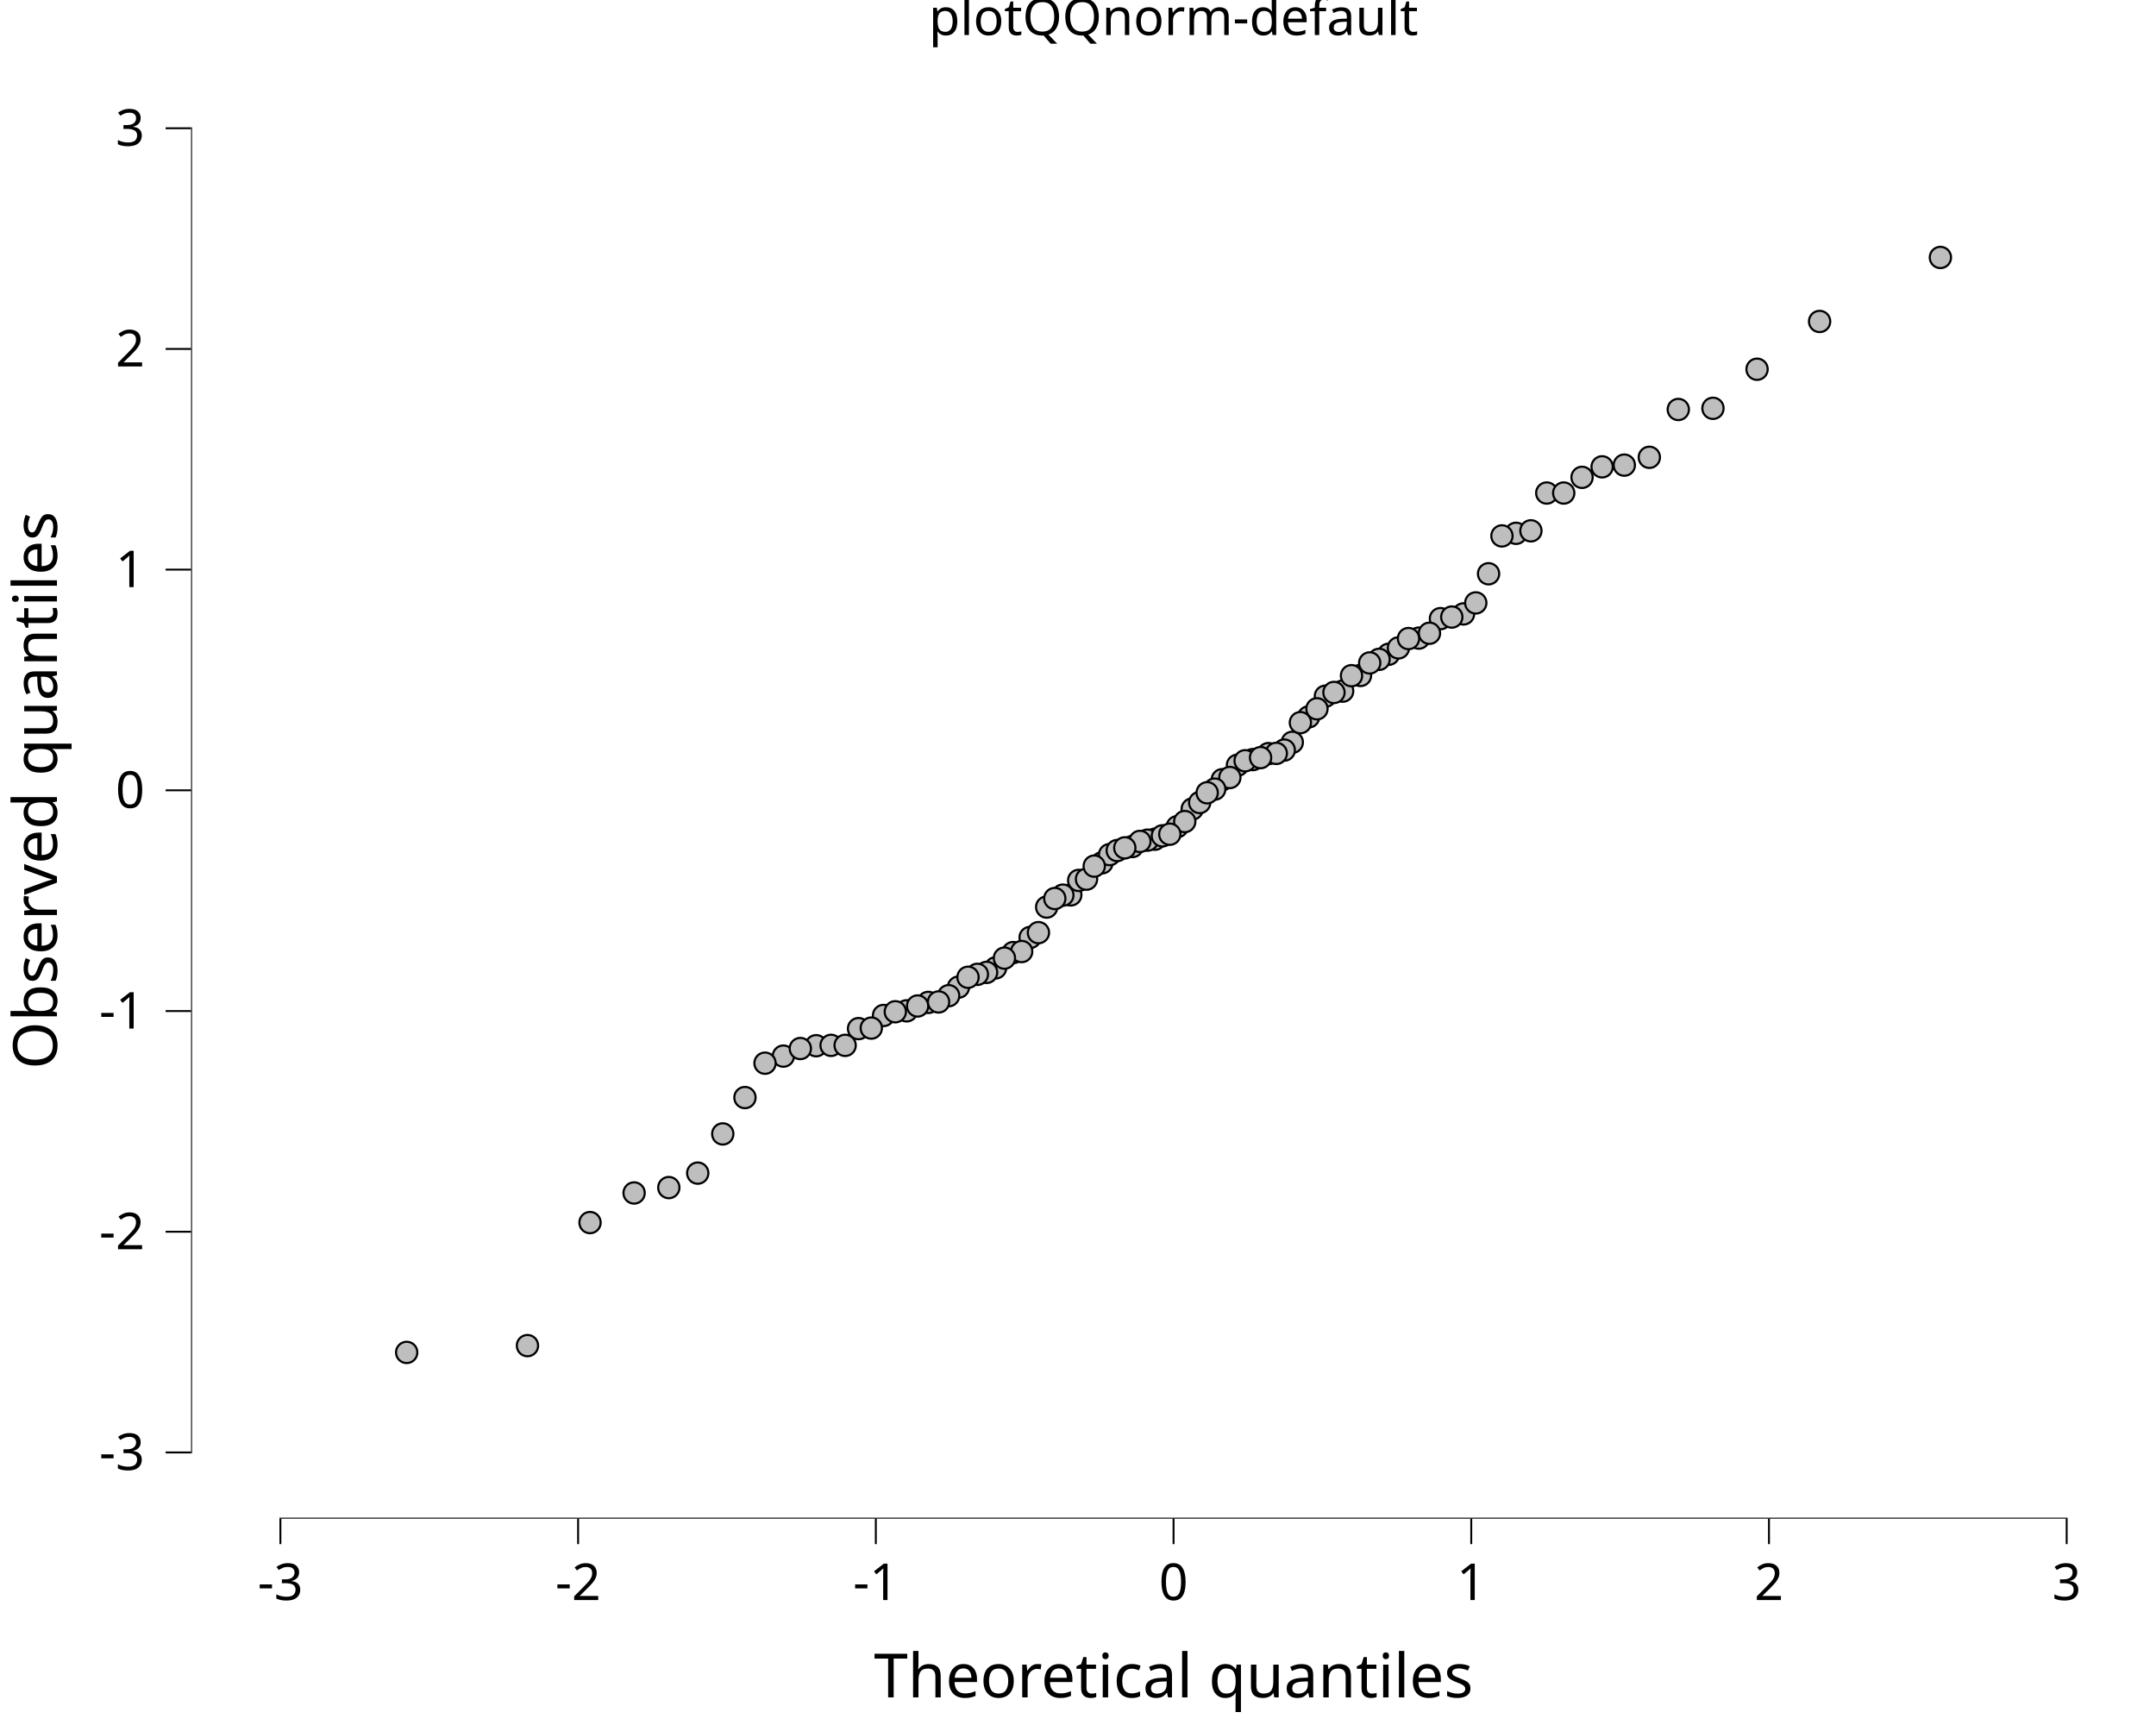
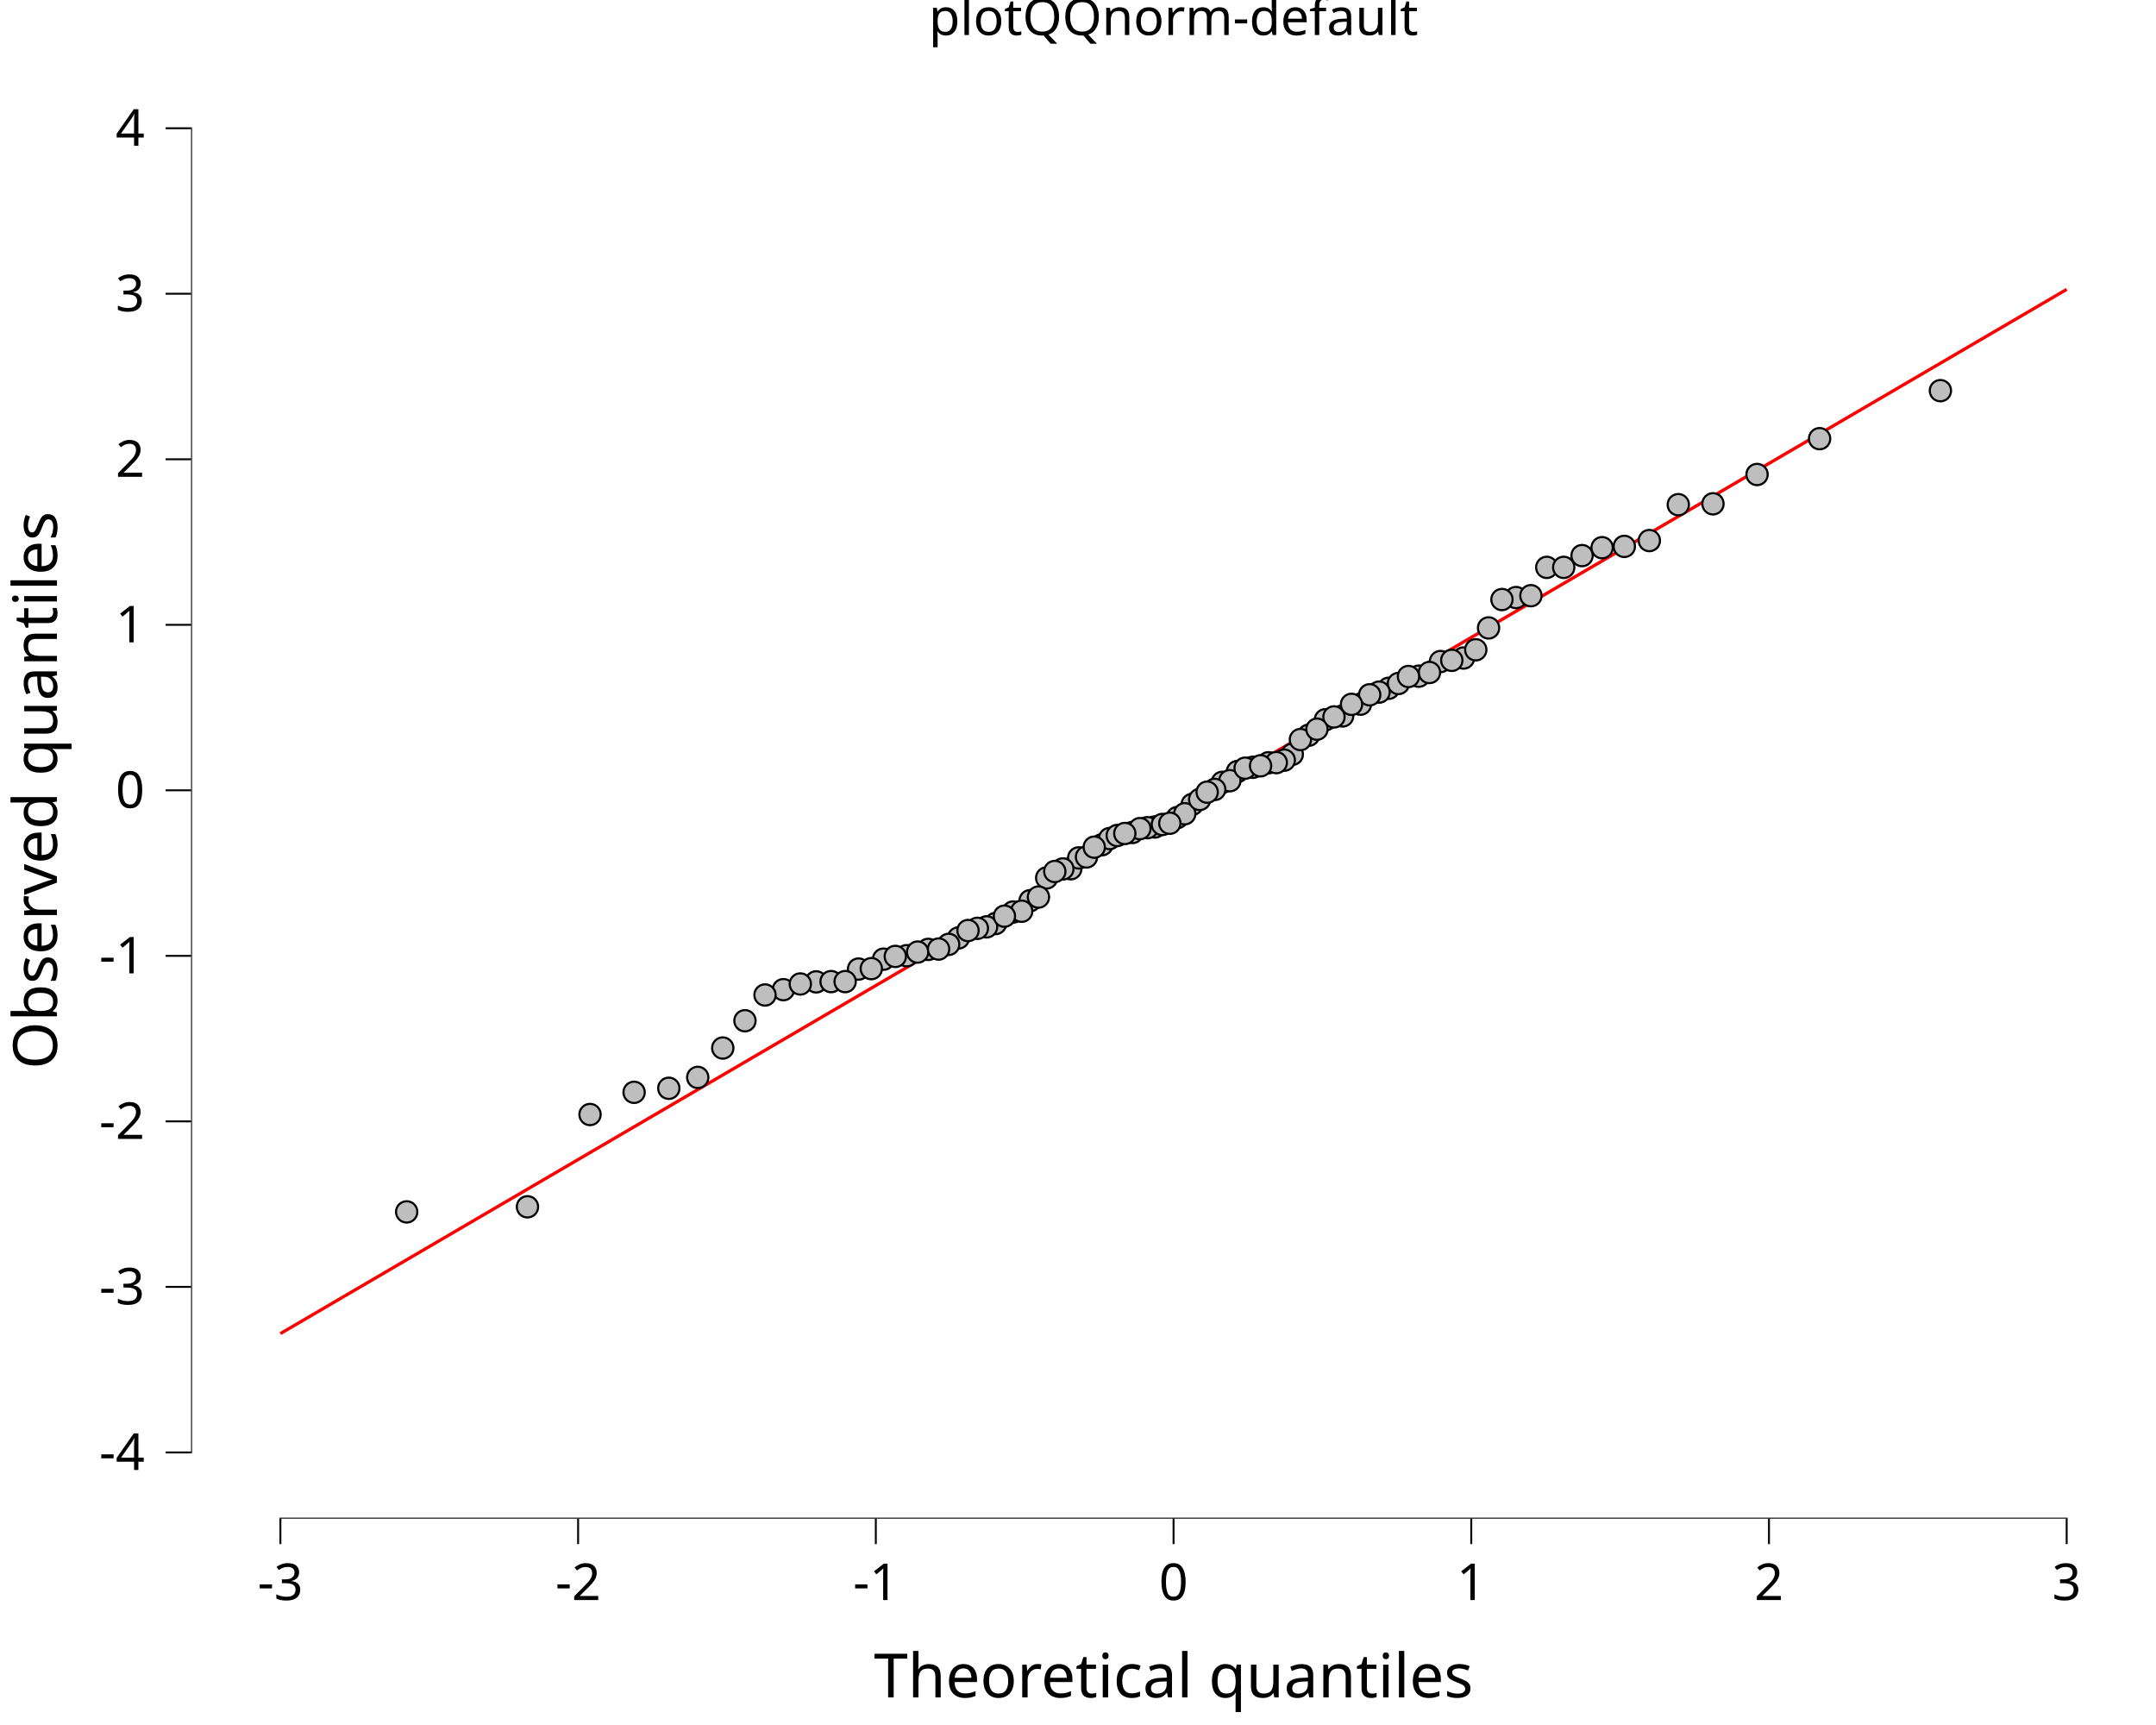
<svg xmlns="http://www.w3.org/2000/svg" class="svglite" data-engine-version="2.0" width="720.00pt" height="576.00pt" viewBox="0 0 720.00 576.00">
  <defs>
    <style type="text/css">
    .svglite line, .svglite polyline, .svglite polygon, .svglite path, .svglite rect, .svglite circle {
      fill: none;
      stroke: #000000;
      stroke-linecap: round;
      stroke-linejoin: round;
      stroke-miterlimit: 10.00;
    }
  </style>
  </defs>
  <rect width="100%" height="100%" style="stroke: none; fill: #FFFFFF;" />
  <defs>
    <clipPath id="cpMC4wMHw3MjAuMDB8MC4wMHw1NzYuMDA=">
      <rect x="0.00" y="0.00" width="720.00" height="576.00" />
    </clipPath>
  </defs>
  <g clip-path="url(#cpMC4wMHw3MjAuMDB8MC4wMHw1NzYuMDA=)">
    <rect x="0.00" y="0.00" width="720.00" height="576.00" style="stroke-width: 10.67; stroke: none;" />
  </g>
  <defs>
    <clipPath id="cpNjMuODF8NzIwLjAwfDIwLjcxfDUwNy4wOQ==">
      <rect x="63.81" y="20.71" width="656.19" height="486.39" />
    </clipPath>
  </defs>
  <g clip-path="url(#cpNjMuODF8NzIwLjAwfDIwLjcxfDUwNy4wOQ==)">
    <rect x="63.81" y="20.71" width="656.19" height="486.39" style="stroke-width: 10.67; stroke: none;" />
-     <circle cx="454.34" cy="225.54" r="3.56" style="stroke-width: 0.71; fill: #BEBEBE;" />
-     <circle cx="286.71" cy="343.47" r="3.56" style="stroke-width: 0.71; fill: #BEBEBE;" />
-     <circle cx="418.38" cy="253.64" r="3.56" style="stroke-width: 0.71; fill: #BEBEBE;" />
-     <circle cx="398.14" cy="270.15" r="3.56" style="stroke-width: 0.71; fill: #BEBEBE;" />
-     <circle cx="344.01" cy="313.03" r="3.56" style="stroke-width: 0.71; fill: #BEBEBE;" />
-     <circle cx="176.15" cy="449.32" r="3.56" style="stroke-width: 0.71; fill: #BEBEBE;" />
-     <circle cx="338.33" cy="318.08" r="3.56" style="stroke-width: 0.71; fill: #BEBEBE;" />
-     <circle cx="295.06" cy="339.08" r="3.56" style="stroke-width: 0.71; fill: #BEBEBE;" />
-     <circle cx="413.25" cy="255.53" r="3.56" style="stroke-width: 0.71; fill: #BEBEBE;" />
-     <circle cx="357.59" cy="298.82" r="3.56" style="stroke-width: 0.71; fill: #BEBEBE;" />
-     <circle cx="360.23" cy="293.98" r="3.56" style="stroke-width: 0.71; fill: #BEBEBE;" />
-     <circle cx="341.19" cy="317.73" r="3.56" style="stroke-width: 0.71; fill: #BEBEBE;" />
-     <circle cx="385.67" cy="280.22" r="3.56" style="stroke-width: 0.71; fill: #BEBEBE;" />
-     <circle cx="383.17" cy="280.54" r="3.56" style="stroke-width: 0.71; fill: #BEBEBE;" />
-     <circle cx="135.81" cy="451.59" r="3.56" style="stroke-width: 0.71; fill: #BEBEBE;" />
-     <circle cx="516.54" cy="164.63" r="3.56" style="stroke-width: 0.71; fill: #BEBEBE;" />
-     <circle cx="463.74" cy="218.47" r="3.56" style="stroke-width: 0.71; fill: #BEBEBE;" />
-     <circle cx="431.56" cy="247.87" r="3.56" style="stroke-width: 0.71; fill: #BEBEBE;" />
-     <circle cx="332.48" cy="323.20" r="3.56" style="stroke-width: 0.71; fill: #BEBEBE;" />
-     <circle cx="473.82" cy="213.07" r="3.56" style="stroke-width: 0.71; fill: #BEBEBE;" />
-     <circle cx="368.00" cy="288.12" r="3.56" style="stroke-width: 0.71; fill: #BEBEBE;" />
-     <circle cx="393.15" cy="276.04" r="3.56" style="stroke-width: 0.71; fill: #BEBEBE;" />
-     <circle cx="248.78" cy="366.49" r="3.56" style="stroke-width: 0.71; fill: #BEBEBE;" />
-     <circle cx="535.03" cy="155.88" r="3.56" style="stroke-width: 0.71; fill: #BEBEBE;" />
-     <circle cx="408.18" cy="260.35" r="3.56" style="stroke-width: 0.71; fill: #BEBEBE;" />
-     <circle cx="586.77" cy="123.29" r="3.56" style="stroke-width: 0.71; fill: #BEBEBE;" />
-     <circle cx="572.05" cy="136.34" r="3.56" style="stroke-width: 0.71; fill: #BEBEBE;" />
-     <circle cx="410.71" cy="259.62" r="3.56" style="stroke-width: 0.71; fill: #BEBEBE;" />
-     <circle cx="467.01" cy="216.34" r="3.56" style="stroke-width: 0.71; fill: #BEBEBE;" />
-     <circle cx="560.47" cy="136.73" r="3.56" style="stroke-width: 0.71; fill: #BEBEBE;" />
-     <circle cx="349.54" cy="302.88" r="3.56" style="stroke-width: 0.71; fill: #BEBEBE;" />
-     <circle cx="423.59" cy="251.64" r="3.56" style="stroke-width: 0.71; fill: #BEBEBE;" />
-     <circle cx="378.16" cy="282.67" r="3.56" style="stroke-width: 0.71; fill: #BEBEBE;" />
-     <circle cx="437.02" cy="239.38" r="3.56" style="stroke-width: 0.71; fill: #BEBEBE;" />
-     <circle cx="428.88" cy="250.46" r="3.56" style="stroke-width: 0.71; fill: #BEBEBE;" />
-     <circle cx="506.28" cy="178.08" r="3.56" style="stroke-width: 0.71; fill: #BEBEBE;" />
-     <circle cx="460.54" cy="220.16" r="3.56" style="stroke-width: 0.71; fill: #BEBEBE;" />
-     <circle cx="320.08" cy="329.62" r="3.56" style="stroke-width: 0.71; fill: #BEBEBE;" />
-     <circle cx="457.41" cy="221.36" r="3.56" style="stroke-width: 0.71; fill: #BEBEBE;" />
-     <circle cx="329.47" cy="324.69" r="3.56" style="stroke-width: 0.71; fill: #BEBEBE;" />
-     <circle cx="272.56" cy="349.18" r="3.56" style="stroke-width: 0.71; fill: #BEBEBE;" />
-     <circle cx="481.04" cy="206.57" r="3.56" style="stroke-width: 0.71; fill: #BEBEBE;" />
-     <circle cx="261.61" cy="352.65" r="3.56" style="stroke-width: 0.71; fill: #BEBEBE;" />
-     <circle cx="434.27" cy="241.30" r="3.56" style="stroke-width: 0.71; fill: #BEBEBE;" />
-     <circle cx="326.40" cy="325.34" r="3.56" style="stroke-width: 0.71; fill: #BEBEBE;" />
-     <circle cx="528.33" cy="159.39" r="3.56" style="stroke-width: 0.71; fill: #BEBEBE;" />
-     <circle cx="477.37" cy="211.45" r="3.56" style="stroke-width: 0.71; fill: #BEBEBE;" />
-     <circle cx="362.84" cy="293.56" r="3.56" style="stroke-width: 0.71; fill: #BEBEBE;" />
-     <circle cx="488.75" cy="204.99" r="3.56" style="stroke-width: 0.71; fill: #BEBEBE;" />
-     <circle cx="442.62" cy="232.47" r="3.56" style="stroke-width: 0.71; fill: #BEBEBE;" />
-     <circle cx="267.27" cy="350.12" r="3.56" style="stroke-width: 0.71; fill: #BEBEBE;" />
-     <circle cx="388.17" cy="279.10" r="3.56" style="stroke-width: 0.71; fill: #BEBEBE;" />
-     <circle cx="316.80" cy="332.48" r="3.56" style="stroke-width: 0.71; fill: #BEBEBE;" />
-     <circle cx="448.38" cy="230.78" r="3.56" style="stroke-width: 0.71; fill: #BEBEBE;" />
-     <circle cx="346.79" cy="311.42" r="3.56" style="stroke-width: 0.71; fill: #BEBEBE;" />
-     <circle cx="380.67" cy="280.96" r="3.56" style="stroke-width: 0.71; fill: #BEBEBE;" />
-     <circle cx="255.48" cy="355.01" r="3.56" style="stroke-width: 0.71; fill: #BEBEBE;" />
-     <circle cx="309.99" cy="334.72" r="3.56" style="stroke-width: 0.71; fill: #BEBEBE;" />
-     <circle cx="415.81" cy="254.03" r="3.56" style="stroke-width: 0.71; fill: #BEBEBE;" />
-     <circle cx="302.78" cy="337.53" r="3.56" style="stroke-width: 0.71; fill: #BEBEBE;" />
-     <circle cx="395.65" cy="274.33" r="3.56" style="stroke-width: 0.71; fill: #BEBEBE;" />
-     <circle cx="426.22" cy="251.57" r="3.56" style="stroke-width: 0.71; fill: #BEBEBE;" />
-     <circle cx="390.66" cy="278.55" r="3.56" style="stroke-width: 0.71; fill: #BEBEBE;" />
-     <circle cx="370.56" cy="285.36" r="3.56" style="stroke-width: 0.71; fill: #BEBEBE;" />
-     <circle cx="233.01" cy="391.72" r="3.56" style="stroke-width: 0.71; fill: #BEBEBE;" />
-     <circle cx="373.10" cy="284.00" r="3.56" style="stroke-width: 0.71; fill: #BEBEBE;" />
-     <circle cx="223.35" cy="396.55" r="3.56" style="stroke-width: 0.71; fill: #BEBEBE;" />
-     <circle cx="501.58" cy="178.95" r="3.56" style="stroke-width: 0.71; fill: #BEBEBE;" />
-     <circle cx="298.99" cy="337.84" r="3.56" style="stroke-width: 0.71; fill: #BEBEBE;" />
-     <circle cx="420.97" cy="252.98" r="3.56" style="stroke-width: 0.71; fill: #BEBEBE;" />
-     <circle cx="451.34" cy="225.62" r="3.56" style="stroke-width: 0.71; fill: #BEBEBE;" />
-     <circle cx="405.66" cy="263.50" r="3.56" style="stroke-width: 0.71; fill: #BEBEBE;" />
-     <circle cx="522.21" cy="164.63" r="3.56" style="stroke-width: 0.71; fill: #BEBEBE;" />
-     <circle cx="323.27" cy="326.32" r="3.56" style="stroke-width: 0.71; fill: #BEBEBE;" />
-     <circle cx="445.48" cy="231.22" r="3.56" style="stroke-width: 0.71; fill: #BEBEBE;" />
-     <circle cx="306.44" cy="335.91" r="3.56" style="stroke-width: 0.71; fill: #BEBEBE;" />
-     <circle cx="607.66" cy="107.34" r="3.56" style="stroke-width: 0.71; fill: #BEBEBE;" />
-     <circle cx="470.37" cy="213.22" r="3.56" style="stroke-width: 0.71; fill: #BEBEBE;" />
-     <circle cx="365.43" cy="289.21" r="3.56" style="stroke-width: 0.71; fill: #BEBEBE;" />
-     <circle cx="484.83" cy="206.04" r="3.56" style="stroke-width: 0.71; fill: #BEBEBE;" />
-     <circle cx="277.54" cy="349.06" r="3.56" style="stroke-width: 0.71; fill: #BEBEBE;" />
-     <circle cx="550.80" cy="152.70" r="3.56" style="stroke-width: 0.71; fill: #BEBEBE;" />
-     <circle cx="282.24" cy="349.06" r="3.56" style="stroke-width: 0.71; fill: #BEBEBE;" />
-     <circle cx="241.37" cy="378.63" r="3.56" style="stroke-width: 0.71; fill: #BEBEBE;" />
-     <circle cx="400.64" cy="267.97" r="3.56" style="stroke-width: 0.71; fill: #BEBEBE;" />
-     <circle cx="492.84" cy="201.32" r="3.56" style="stroke-width: 0.71; fill: #BEBEBE;" />
-     <circle cx="403.14" cy="264.72" r="3.56" style="stroke-width: 0.71; fill: #BEBEBE;" />
-     <circle cx="335.43" cy="319.93" r="3.56" style="stroke-width: 0.71; fill: #BEBEBE;" />
-     <circle cx="511.25" cy="177.25" r="3.56" style="stroke-width: 0.71; fill: #BEBEBE;" />
-     <circle cx="648.00" cy="85.97" r="3.56" style="stroke-width: 0.71; fill: #BEBEBE;" />
-     <circle cx="197.04" cy="408.23" r="3.56" style="stroke-width: 0.71; fill: #BEBEBE;" />
-     <circle cx="542.44" cy="155.31" r="3.56" style="stroke-width: 0.71; fill: #BEBEBE;" />
-     <circle cx="354.94" cy="298.90" r="3.56" style="stroke-width: 0.71; fill: #BEBEBE;" />
-     <circle cx="497.11" cy="191.59" r="3.56" style="stroke-width: 0.71; fill: #BEBEBE;" />
-     <circle cx="211.76" cy="398.35" r="3.56" style="stroke-width: 0.71; fill: #BEBEBE;" />
-     <circle cx="375.63" cy="283.11" r="3.56" style="stroke-width: 0.71; fill: #BEBEBE;" />
-     <circle cx="313.44" cy="334.56" r="3.56" style="stroke-width: 0.71; fill: #BEBEBE;" />
-     <circle cx="352.25" cy="300.03" r="3.56" style="stroke-width: 0.71; fill: #BEBEBE;" />
-     <circle cx="290.97" cy="343.29" r="3.56" style="stroke-width: 0.71; fill: #BEBEBE;" />
-     <circle cx="439.80" cy="236.68" r="3.56" style="stroke-width: 0.71; fill: #BEBEBE;" />
+     <polyline points="93.64,445.30 690.17,96.63 " style="stroke-width: 1.07; stroke: #FF0000; stroke-linecap: butt;" />
+     <circle cx="454.34" cy="235.13" r="3.56" style="stroke-width: 0.71; fill: #BEBEBE;" />
+     <circle cx="286.71" cy="323.58" r="3.56" style="stroke-width: 0.71; fill: #BEBEBE;" />
+     <circle cx="418.38" cy="256.21" r="3.56" style="stroke-width: 0.71; fill: #BEBEBE;" />
+     <circle cx="398.14" cy="268.59" r="3.56" style="stroke-width: 0.71; fill: #BEBEBE;" />
+     <circle cx="344.01" cy="300.75" r="3.56" style="stroke-width: 0.71; fill: #BEBEBE;" />
+     <circle cx="176.15" cy="402.97" r="3.56" style="stroke-width: 0.71; fill: #BEBEBE;" />
+     <circle cx="338.33" cy="304.53" r="3.56" style="stroke-width: 0.71; fill: #BEBEBE;" />
+     <circle cx="295.06" cy="320.28" r="3.56" style="stroke-width: 0.71; fill: #BEBEBE;" />
+     <circle cx="413.25" cy="257.62" r="3.56" style="stroke-width: 0.71; fill: #BEBEBE;" />
+     <circle cx="357.59" cy="290.09" r="3.56" style="stroke-width: 0.71; fill: #BEBEBE;" />
+     <circle cx="360.23" cy="286.46" r="3.56" style="stroke-width: 0.71; fill: #BEBEBE;" />
+     <circle cx="341.19" cy="304.27" r="3.56" style="stroke-width: 0.71; fill: #BEBEBE;" />
+     <circle cx="385.67" cy="276.14" r="3.56" style="stroke-width: 0.71; fill: #BEBEBE;" />
+     <circle cx="383.17" cy="276.38" r="3.56" style="stroke-width: 0.71; fill: #BEBEBE;" />
+     <circle cx="135.81" cy="404.67" r="3.56" style="stroke-width: 0.71; fill: #BEBEBE;" />
+     <circle cx="516.54" cy="189.45" r="3.56" style="stroke-width: 0.71; fill: #BEBEBE;" />
+     <circle cx="463.74" cy="229.83" r="3.56" style="stroke-width: 0.71; fill: #BEBEBE;" />
+     <circle cx="431.56" cy="251.88" r="3.56" style="stroke-width: 0.71; fill: #BEBEBE;" />
+     <circle cx="332.48" cy="308.38" r="3.56" style="stroke-width: 0.71; fill: #BEBEBE;" />
+     <circle cx="473.82" cy="225.78" r="3.56" style="stroke-width: 0.71; fill: #BEBEBE;" />
+     <circle cx="368.00" cy="282.07" r="3.56" style="stroke-width: 0.71; fill: #BEBEBE;" />
+     <circle cx="393.15" cy="273.00" r="3.56" style="stroke-width: 0.71; fill: #BEBEBE;" />
+     <circle cx="248.78" cy="340.84" r="3.56" style="stroke-width: 0.71; fill: #BEBEBE;" />
+     <circle cx="535.03" cy="182.88" r="3.56" style="stroke-width: 0.71; fill: #BEBEBE;" />
+     <circle cx="408.18" cy="261.24" r="3.56" style="stroke-width: 0.71; fill: #BEBEBE;" />
+     <circle cx="586.77" cy="158.44" r="3.56" style="stroke-width: 0.71; fill: #BEBEBE;" />
+     <circle cx="572.05" cy="168.23" r="3.56" style="stroke-width: 0.71; fill: #BEBEBE;" />
+     <circle cx="410.71" cy="260.69" r="3.56" style="stroke-width: 0.71; fill: #BEBEBE;" />
+     <circle cx="467.01" cy="228.23" r="3.56" style="stroke-width: 0.71; fill: #BEBEBE;" />
+     <circle cx="560.47" cy="168.52" r="3.56" style="stroke-width: 0.71; fill: #BEBEBE;" />
+     <circle cx="349.54" cy="293.14" r="3.56" style="stroke-width: 0.71; fill: #BEBEBE;" />
+     <circle cx="423.59" cy="254.70" r="3.56" style="stroke-width: 0.71; fill: #BEBEBE;" />
+     <circle cx="378.16" cy="277.98" r="3.56" style="stroke-width: 0.71; fill: #BEBEBE;" />
+     <circle cx="437.02" cy="245.51" r="3.56" style="stroke-width: 0.71; fill: #BEBEBE;" />
+     <circle cx="428.88" cy="253.82" r="3.56" style="stroke-width: 0.71; fill: #BEBEBE;" />
+     <circle cx="506.28" cy="199.53" r="3.56" style="stroke-width: 0.71; fill: #BEBEBE;" />
+     <circle cx="460.54" cy="231.10" r="3.56" style="stroke-width: 0.71; fill: #BEBEBE;" />
+     <circle cx="320.08" cy="313.19" r="3.56" style="stroke-width: 0.71; fill: #BEBEBE;" />
+     <circle cx="457.41" cy="232.00" r="3.56" style="stroke-width: 0.71; fill: #BEBEBE;" />
+     <circle cx="329.47" cy="309.49" r="3.56" style="stroke-width: 0.71; fill: #BEBEBE;" />
+     <circle cx="272.56" cy="327.86" r="3.56" style="stroke-width: 0.71; fill: #BEBEBE;" />
+     <circle cx="481.04" cy="220.90" r="3.56" style="stroke-width: 0.71; fill: #BEBEBE;" />
+     <circle cx="261.61" cy="330.46" r="3.56" style="stroke-width: 0.71; fill: #BEBEBE;" />
+     <circle cx="434.27" cy="246.95" r="3.56" style="stroke-width: 0.71; fill: #BEBEBE;" />
+     <circle cx="326.40" cy="309.98" r="3.56" style="stroke-width: 0.71; fill: #BEBEBE;" />
+     <circle cx="528.33" cy="185.52" r="3.56" style="stroke-width: 0.71; fill: #BEBEBE;" />
+     <circle cx="477.37" cy="224.56" r="3.56" style="stroke-width: 0.71; fill: #BEBEBE;" />
+     <circle cx="362.84" cy="286.15" r="3.56" style="stroke-width: 0.71; fill: #BEBEBE;" />
+     <circle cx="488.75" cy="219.72" r="3.56" style="stroke-width: 0.71; fill: #BEBEBE;" />
+     <circle cx="442.62" cy="240.33" r="3.56" style="stroke-width: 0.71; fill: #BEBEBE;" />
+     <circle cx="267.27" cy="328.56" r="3.56" style="stroke-width: 0.71; fill: #BEBEBE;" />
+     <circle cx="388.17" cy="275.30" r="3.56" style="stroke-width: 0.71; fill: #BEBEBE;" />
+     <circle cx="316.80" cy="315.34" r="3.56" style="stroke-width: 0.71; fill: #BEBEBE;" />
+     <circle cx="448.38" cy="239.06" r="3.56" style="stroke-width: 0.71; fill: #BEBEBE;" />
+     <circle cx="346.79" cy="299.54" r="3.56" style="stroke-width: 0.71; fill: #BEBEBE;" />
+     <circle cx="380.67" cy="276.69" r="3.56" style="stroke-width: 0.71; fill: #BEBEBE;" />
+     <circle cx="255.48" cy="332.24" r="3.56" style="stroke-width: 0.71; fill: #BEBEBE;" />
+     <circle cx="309.99" cy="317.01" r="3.56" style="stroke-width: 0.71; fill: #BEBEBE;" />
+     <circle cx="415.81" cy="256.50" r="3.56" style="stroke-width: 0.71; fill: #BEBEBE;" />
+     <circle cx="302.78" cy="319.12" r="3.56" style="stroke-width: 0.71; fill: #BEBEBE;" />
+     <circle cx="395.65" cy="271.72" r="3.56" style="stroke-width: 0.71; fill: #BEBEBE;" />
+     <circle cx="426.22" cy="254.65" r="3.56" style="stroke-width: 0.71; fill: #BEBEBE;" />
+     <circle cx="390.66" cy="274.89" r="3.56" style="stroke-width: 0.71; fill: #BEBEBE;" />
+     <circle cx="370.56" cy="280.00" r="3.56" style="stroke-width: 0.71; fill: #BEBEBE;" />
+     <circle cx="233.01" cy="359.76" r="3.56" style="stroke-width: 0.71; fill: #BEBEBE;" />
+     <circle cx="373.10" cy="278.98" r="3.56" style="stroke-width: 0.71; fill: #BEBEBE;" />
+     <circle cx="223.35" cy="363.39" r="3.56" style="stroke-width: 0.71; fill: #BEBEBE;" />
+     <circle cx="501.58" cy="200.19" r="3.56" style="stroke-width: 0.71; fill: #BEBEBE;" />
+     <circle cx="298.99" cy="319.36" r="3.56" style="stroke-width: 0.71; fill: #BEBEBE;" />
+     <circle cx="420.97" cy="255.71" r="3.56" style="stroke-width: 0.71; fill: #BEBEBE;" />
+     <circle cx="451.34" cy="235.19" r="3.56" style="stroke-width: 0.71; fill: #BEBEBE;" />
+     <circle cx="405.66" cy="263.60" r="3.56" style="stroke-width: 0.71; fill: #BEBEBE;" />
+     <circle cx="522.21" cy="189.45" r="3.56" style="stroke-width: 0.71; fill: #BEBEBE;" />
+     <circle cx="323.27" cy="310.72" r="3.56" style="stroke-width: 0.71; fill: #BEBEBE;" />
+     <circle cx="445.48" cy="239.39" r="3.56" style="stroke-width: 0.71; fill: #BEBEBE;" />
+     <circle cx="306.44" cy="317.91" r="3.56" style="stroke-width: 0.71; fill: #BEBEBE;" />
+     <circle cx="607.66" cy="146.48" r="3.56" style="stroke-width: 0.71; fill: #BEBEBE;" />
+     <circle cx="470.37" cy="225.89" r="3.56" style="stroke-width: 0.71; fill: #BEBEBE;" />
+     <circle cx="365.43" cy="282.88" r="3.56" style="stroke-width: 0.71; fill: #BEBEBE;" />
+     <circle cx="484.83" cy="220.50" r="3.56" style="stroke-width: 0.71; fill: #BEBEBE;" />
+     <circle cx="277.54" cy="327.77" r="3.56" style="stroke-width: 0.71; fill: #BEBEBE;" />
+     <circle cx="550.80" cy="180.50" r="3.56" style="stroke-width: 0.71; fill: #BEBEBE;" />
+     <circle cx="282.24" cy="327.77" r="3.56" style="stroke-width: 0.71; fill: #BEBEBE;" />
+     <circle cx="241.37" cy="349.95" r="3.56" style="stroke-width: 0.71; fill: #BEBEBE;" />
+     <circle cx="400.64" cy="266.95" r="3.56" style="stroke-width: 0.71; fill: #BEBEBE;" />
+     <circle cx="492.84" cy="216.97" r="3.56" style="stroke-width: 0.71; fill: #BEBEBE;" />
+     <circle cx="403.14" cy="264.51" r="3.56" style="stroke-width: 0.71; fill: #BEBEBE;" />
+     <circle cx="335.43" cy="305.92" r="3.56" style="stroke-width: 0.71; fill: #BEBEBE;" />
+     <circle cx="511.25" cy="198.91" r="3.56" style="stroke-width: 0.71; fill: #BEBEBE;" />
+     <circle cx="648.00" cy="130.45" r="3.56" style="stroke-width: 0.71; fill: #BEBEBE;" />
+     <circle cx="197.04" cy="372.15" r="3.56" style="stroke-width: 0.71; fill: #BEBEBE;" />
+     <circle cx="542.44" cy="182.45" r="3.56" style="stroke-width: 0.71; fill: #BEBEBE;" />
+     <circle cx="354.94" cy="290.15" r="3.56" style="stroke-width: 0.71; fill: #BEBEBE;" />
+     <circle cx="497.11" cy="209.67" r="3.56" style="stroke-width: 0.71; fill: #BEBEBE;" />
+     <circle cx="211.76" cy="364.74" r="3.56" style="stroke-width: 0.71; fill: #BEBEBE;" />
+     <circle cx="375.63" cy="278.31" r="3.56" style="stroke-width: 0.71; fill: #BEBEBE;" />
+     <circle cx="313.44" cy="316.90" r="3.56" style="stroke-width: 0.71; fill: #BEBEBE;" />
+     <circle cx="352.25" cy="291.00" r="3.56" style="stroke-width: 0.71; fill: #BEBEBE;" />
+     <circle cx="290.97" cy="323.44" r="3.56" style="stroke-width: 0.71; fill: #BEBEBE;" />
+     <circle cx="439.80" cy="243.48" r="3.56" style="stroke-width: 0.71; fill: #BEBEBE;" />
    <line x1="93.32" y1="507.09" x2="690.49" y2="507.09" style="stroke-width: 0.64; stroke-linecap: butt;" />
    <line x1="63.81" y1="485.30" x2="63.81" y2="42.50" style="stroke-width: 0.64; stroke-linecap: butt;" />
    <rect x="63.81" y="20.71" width="656.19" height="486.39" style="stroke-width: 0.00; stroke: none;" />
  </g>
  <g clip-path="url(#cpMC4wMHw3MjAuMDB8MC4wMHw1NzYuMDA=)">
    <polyline points="63.81,507.09 63.81,20.71 " style="stroke-width: 0.00; stroke: none; stroke-linecap: butt;" />
-     <text x="48.33" y="490.84" text-anchor="end" style="font-size: 17.00px; font-family: sans;" textLength="15.12px" lengthAdjust="spacingAndGlyphs">-3</text>
-     <text x="48.33" y="417.14" text-anchor="end" style="font-size: 17.00px; font-family: sans;" textLength="15.12px" lengthAdjust="spacingAndGlyphs">-2</text>
-     <text x="48.33" y="343.45" text-anchor="end" style="font-size: 17.00px; font-family: sans;" textLength="15.12px" lengthAdjust="spacingAndGlyphs">-1</text>
+     <text x="48.33" y="490.84" text-anchor="end" style="font-size: 17.00px; font-family: sans;" textLength="15.12px" lengthAdjust="spacingAndGlyphs">-4</text>
+     <text x="48.33" y="435.56" text-anchor="end" style="font-size: 17.00px; font-family: sans;" textLength="15.12px" lengthAdjust="spacingAndGlyphs">-3</text>
+     <text x="48.33" y="380.29" text-anchor="end" style="font-size: 17.00px; font-family: sans;" textLength="15.12px" lengthAdjust="spacingAndGlyphs">-2</text>
+     <text x="48.33" y="325.02" text-anchor="end" style="font-size: 17.00px; font-family: sans;" textLength="15.12px" lengthAdjust="spacingAndGlyphs">-1</text>
    <text x="48.33" y="269.75" text-anchor="end" style="font-size: 17.00px; font-family: sans;" textLength="9.46px" lengthAdjust="spacingAndGlyphs">0</text>
-     <text x="48.33" y="196.06" text-anchor="end" style="font-size: 17.00px; font-family: sans;" textLength="9.46px" lengthAdjust="spacingAndGlyphs">1</text>
-     <text x="48.33" y="122.36" text-anchor="end" style="font-size: 17.00px; font-family: sans;" textLength="9.46px" lengthAdjust="spacingAndGlyphs">2</text>
-     <text x="48.33" y="48.67" text-anchor="end" style="font-size: 17.00px; font-family: sans;" textLength="9.46px" lengthAdjust="spacingAndGlyphs">3</text>
+     <text x="48.33" y="214.48" text-anchor="end" style="font-size: 17.00px; font-family: sans;" textLength="9.46px" lengthAdjust="spacingAndGlyphs">1</text>
+     <text x="48.33" y="159.21" text-anchor="end" style="font-size: 17.00px; font-family: sans;" textLength="9.46px" lengthAdjust="spacingAndGlyphs">2</text>
+     <text x="48.33" y="103.94" text-anchor="end" style="font-size: 17.00px; font-family: sans;" textLength="9.46px" lengthAdjust="spacingAndGlyphs">3</text>
+     <text x="48.33" y="48.67" text-anchor="end" style="font-size: 17.00px; font-family: sans;" textLength="9.46px" lengthAdjust="spacingAndGlyphs">4</text>
    <polyline points="55.31,484.99 63.81,484.99 " style="stroke-width: 0.64; stroke-linecap: butt;" />
-     <polyline points="55.31,411.29 63.81,411.29 " style="stroke-width: 0.64; stroke-linecap: butt;" />
-     <polyline points="55.31,337.60 63.81,337.60 " style="stroke-width: 0.64; stroke-linecap: butt;" />
+     <polyline points="55.31,429.71 63.81,429.71 " style="stroke-width: 0.64; stroke-linecap: butt;" />
+     <polyline points="55.31,374.44 63.81,374.44 " style="stroke-width: 0.64; stroke-linecap: butt;" />
+     <polyline points="55.31,319.17 63.81,319.17 " style="stroke-width: 0.64; stroke-linecap: butt;" />
    <polyline points="55.31,263.90 63.81,263.90 " style="stroke-width: 0.64; stroke-linecap: butt;" />
-     <polyline points="55.31,190.21 63.81,190.21 " style="stroke-width: 0.64; stroke-linecap: butt;" />
-     <polyline points="55.31,116.51 63.81,116.51 " style="stroke-width: 0.64; stroke-linecap: butt;" />
+     <polyline points="55.31,208.63 63.81,208.63 " style="stroke-width: 0.64; stroke-linecap: butt;" />
+     <polyline points="55.31,153.36 63.81,153.36 " style="stroke-width: 0.64; stroke-linecap: butt;" />
+     <polyline points="55.31,98.09 63.81,98.09 " style="stroke-width: 0.64; stroke-linecap: butt;" />
    <polyline points="55.31,42.82 63.81,42.82 " style="stroke-width: 0.64; stroke-linecap: butt;" />
    <polyline points="63.81,507.09 720.00,507.09 " style="stroke-width: 0.00; stroke: none; stroke-linecap: butt;" />
    <polyline points="93.64,515.60 93.64,507.09 " style="stroke-width: 0.64; stroke-linecap: butt;" />
    <polyline points="193.06,515.60 193.06,507.09 " style="stroke-width: 0.64; stroke-linecap: butt;" />
    <polyline points="292.48,515.60 292.48,507.09 " style="stroke-width: 0.64; stroke-linecap: butt;" />
    <polyline points="391.91,515.60 391.91,507.09 " style="stroke-width: 0.64; stroke-linecap: butt;" />
    <polyline points="491.33,515.60 491.33,507.09 " style="stroke-width: 0.64; stroke-linecap: butt;" />
    <polyline points="590.75,515.60 590.75,507.09 " style="stroke-width: 0.64; stroke-linecap: butt;" />
    <polyline points="690.17,515.60 690.17,507.09 " style="stroke-width: 0.64; stroke-linecap: butt;" />
    <text x="93.64" y="534.27" text-anchor="middle" style="font-size: 17.00px; font-family: sans;" textLength="15.12px" lengthAdjust="spacingAndGlyphs">-3</text>
    <text x="193.06" y="534.27" text-anchor="middle" style="font-size: 17.00px; font-family: sans;" textLength="15.12px" lengthAdjust="spacingAndGlyphs">-2</text>
    <text x="292.48" y="534.27" text-anchor="middle" style="font-size: 17.00px; font-family: sans;" textLength="15.12px" lengthAdjust="spacingAndGlyphs">-1</text>
    <text x="391.91" y="534.27" text-anchor="middle" style="font-size: 17.00px; font-family: sans;" textLength="9.46px" lengthAdjust="spacingAndGlyphs">0</text>
    <text x="491.33" y="534.27" text-anchor="middle" style="font-size: 17.00px; font-family: sans;" textLength="9.46px" lengthAdjust="spacingAndGlyphs">1</text>
    <text x="590.75" y="534.27" text-anchor="middle" style="font-size: 17.00px; font-family: sans;" textLength="9.46px" lengthAdjust="spacingAndGlyphs">2</text>
    <text x="690.17" y="534.27" text-anchor="middle" style="font-size: 17.00px; font-family: sans;" textLength="9.46px" lengthAdjust="spacingAndGlyphs">3</text>
    <text x="391.91" y="566.78" text-anchor="middle" style="font-size: 20.40px; font-family: sans;" textLength="188.25px" lengthAdjust="spacingAndGlyphs">Theoretical quantiles</text>
    <text transform="translate(19.02,263.90) rotate(-90)" text-anchor="middle" style="font-size: 20.40px; font-family: sans;" textLength="175.80px" lengthAdjust="spacingAndGlyphs">Observed quantiles</text>
    <text x="391.91" y="11.70" text-anchor="middle" style="font-size: 17.00px; font-family: sans;" textLength="149.31px" lengthAdjust="spacingAndGlyphs">plotQQnorm-default</text>
  </g>
</svg>
